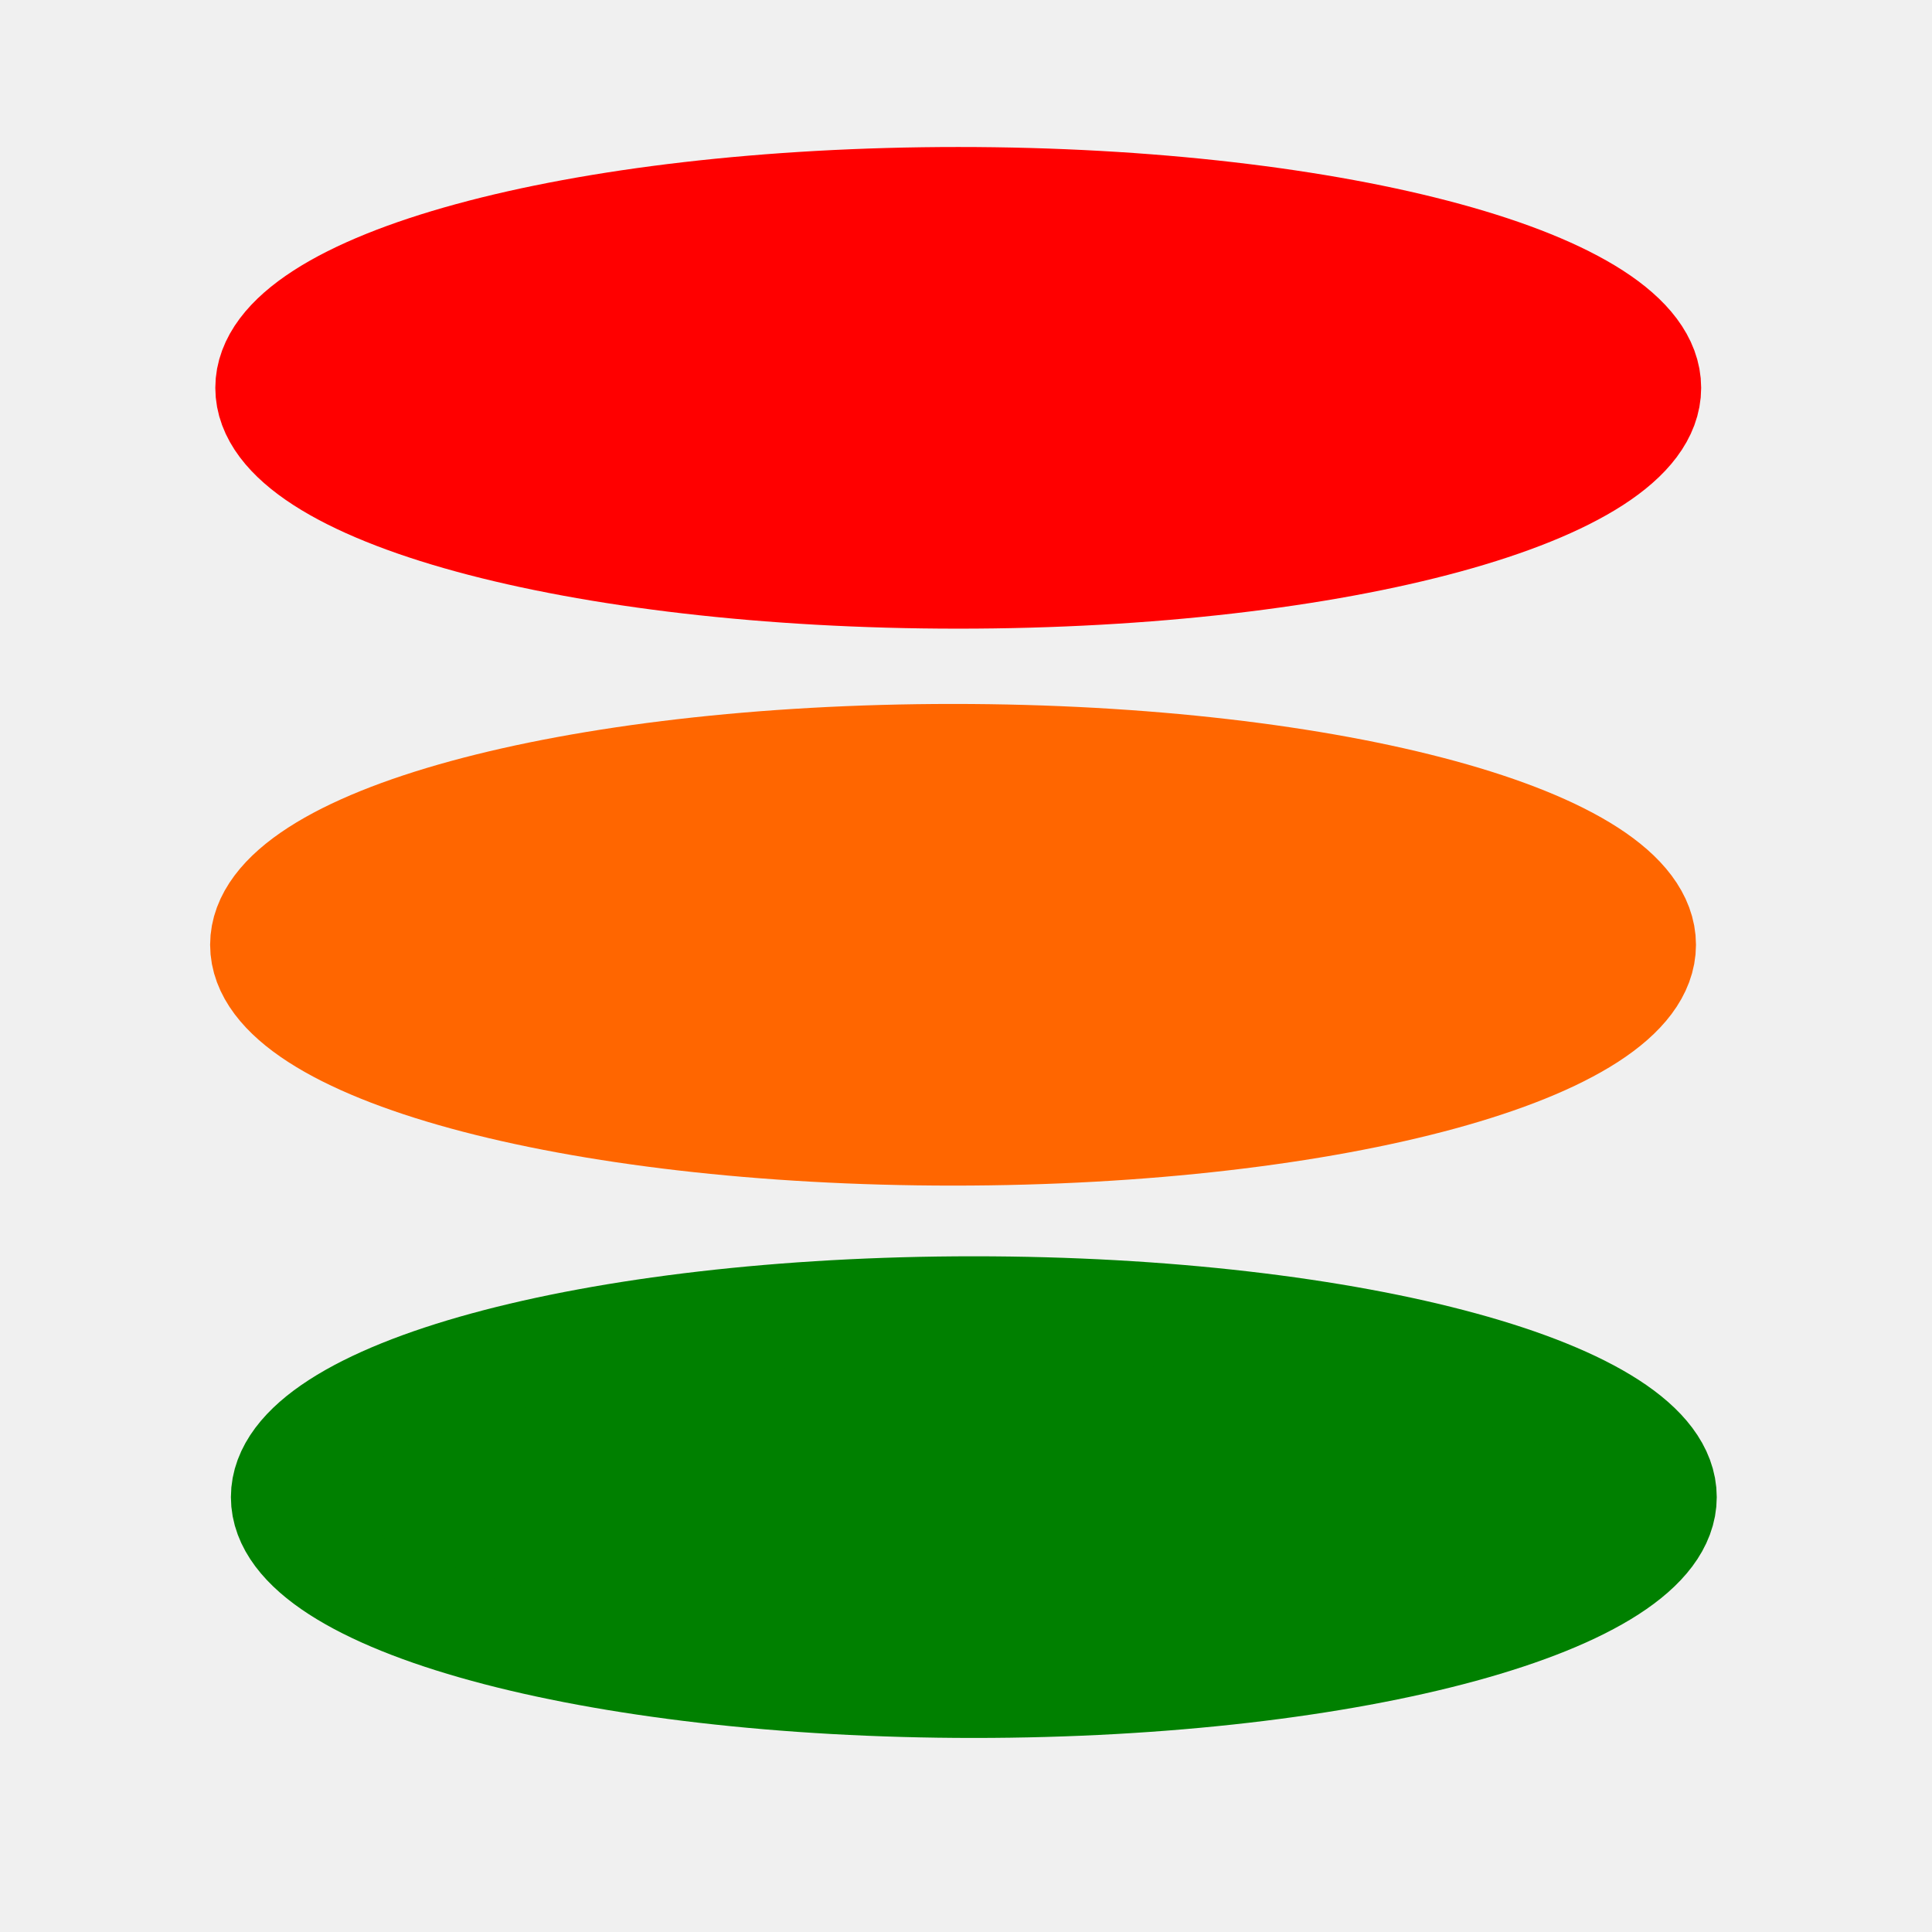
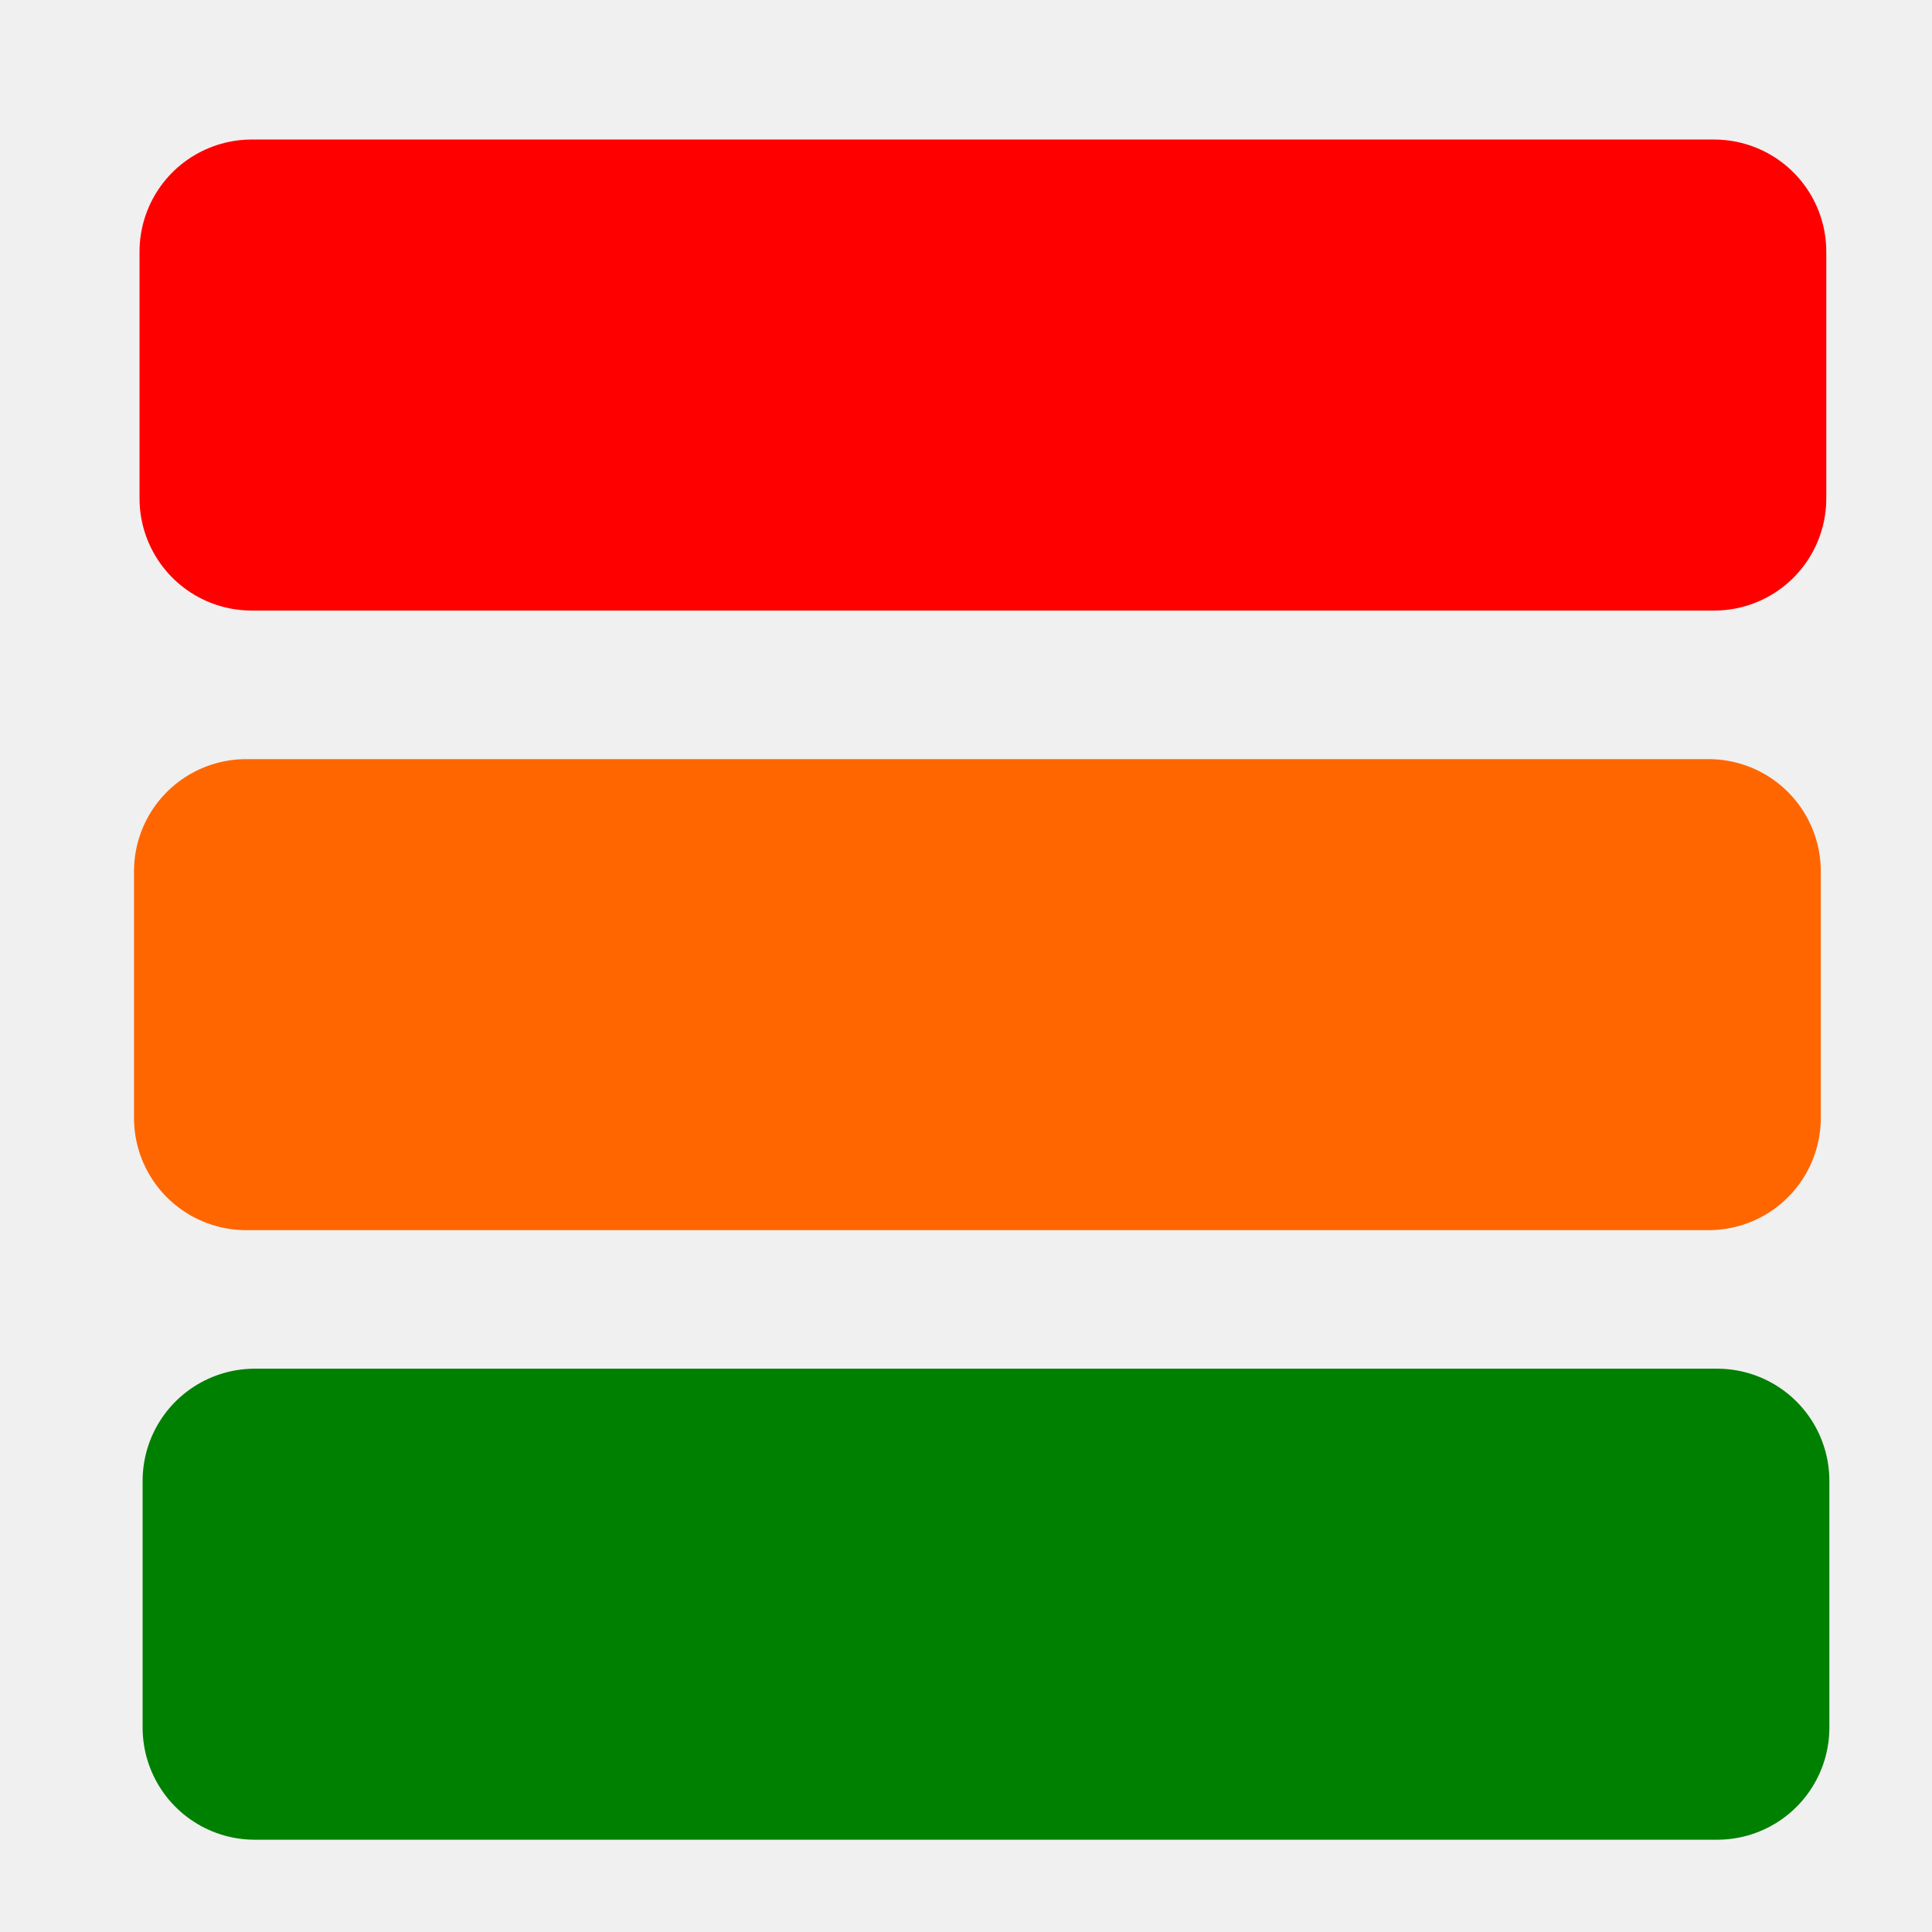
<svg xmlns="http://www.w3.org/2000/svg" width="256" height="256" viewBox="0 0 67.733 67.733" version="1.1" id="svg8">
  <defs id="defs2">
    <clipPath id="clipPath6226" clipPathUnits="userSpaceOnUse">
      <path id="path6224" d="M 0,5725.982 H 2324.413 V 0 H 0 Z" />
    </clipPath>
  </defs>
  <g id="layer1" transform="translate(0,-229.2666)">
    <g transform="translate(-8.989097,239.2027)" id="layer1-0">
      <g transform="matrix(0.3527778,0,0,-0.3527778,-86.72188,1655.466)" id="g6600">
        <g style="fill:#000000;fill-opacity:1" transform="translate(173.1527,4523.628)" id="g6282" />
        <g transform="translate(306.5672,4545.255)" id="g6286" />
        <g style="fill:#000000" transform="translate(306.5672,4545.255)" id="g6290" />
        <g transform="translate(423.9349,4546.715)" id="g6294" />
        <g style="fill:#000000;fill-opacity:1" transform="translate(423.9349,4546.715)" id="g6298" />
        <g transform="translate(514.6019,4596.885)" id="g6302" />
-         <g transform="translate(589.8167,4673.718)" id="g6314">
-           <path id="path6316" style="fill:none;stroke:#ffffff;stroke-width:0.25;stroke-linecap:butt;stroke-linejoin:miter;stroke-miterlimit:4;stroke-dasharray:none;stroke-opacity:1" d="m 0,0 v -156.948 c 8.947,0 14.449,1.795 16.504,5.385 2.071,3.582 3.099,13.334 3.099,29.25 v 92.689 c 0,10.807 -0.348,17.736 -1.028,20.782 -0.695,3.046 -2.267,5.279 -4.717,6.706 C 11.396,-0.714 6.785,0 0,0 Z m -62.038,40.824 h 46.424 c 29.958,0 50.222,-1.383 60.786,-4.127 10.558,-2.758 18.595,-7.276 24.096,-13.558 5.502,-6.293 8.934,-13.288 10.31,-21.004 1.375,-7.709 2.068,-22.864 2.068,-45.461 v -83.56 c 0,-21.415 -1.008,-35.734 -3.025,-42.951 -2.018,-7.225 -5.528,-12.87 -10.532,-16.95 -5.016,-4.074 -11.198,-6.922 -18.575,-8.548 -7.36,-1.617 -18.469,-2.43 -33.297,-2.43 h -78.255 z" />
-         </g>
        <g transform="translate(756.6341,4583.53)" id="g6322">
          <path id="path6324" style="fill:none;stroke:#ffffff;stroke-width:0.25;stroke-linecap:butt;stroke-linejoin:miter;stroke-miterlimit:4;stroke-dasharray:none;stroke-opacity:1" d="m 0,0 v -66.76 c 8.751,0.302 14.318,1.671 16.727,4.126 2.411,2.457 3.616,8.502 3.616,18.13 v 22.255 c 0,10.211 -1.087,16.401 -3.248,18.562 C 14.933,-1.525 9.235,-0.294 0,0 Z M 0,90.188 V 37.137 c 2.659,0.097 4.716,0.15 6.196,0.15 6.091,0 9.968,1.493 11.638,4.493 1.67,2.993 2.509,11.566 2.509,25.713 0,7.467 -0.694,12.699 -2.07,15.693 -1.375,3 -3.163,4.887 -5.377,5.672 C 10.69,89.645 6.393,90.09 0,90.188 Z m -62.037,40.824 h 61.893 c 19.55,0 34.36,-1.526 44.432,-4.572 10.067,-3.039 18.195,-9.203 24.391,-18.477 6.183,-9.28 9.28,-24.227 9.28,-44.845 0,-13.944 -2.187,-23.663 -6.556,-29.159 C 67.028,28.458 58.409,24.24 45.539,21.293 59.882,18.05 69.608,12.667 74.718,5.148 c 5.108,-7.519 7.663,-19.045 7.663,-34.575 v -22.117 c 0,-16.126 -1.841,-28.065 -5.528,-35.834 -3.681,-7.768 -9.55,-13.073 -17.605,-15.921 -8.056,-2.85 -24.561,-4.278 -49.516,-4.278 h -71.769 z" />
        </g>
-         <ellipse style="fill:#ff0000;fill-opacity:1;stroke:#ff0000;stroke-width:10.358;stroke-miterlimit:4;stroke-dasharray:none;stroke-opacity:1" id="path1039" cx="366.535" cy="-4682.282" transform="scale(1,-1)" rx="68.652" ry="18.754" />
-         <ellipse style="fill:#ff6600;fill-opacity:1;stroke:#ff6600;stroke-width:10.358;stroke-miterlimit:4;stroke-dasharray:none;stroke-opacity:1" id="path1039-5" cx="366.019" cy="-4626.934" rx="68.652" ry="18.754" transform="scale(1,-1)" />
-         <ellipse style="fill:#008000;fill-opacity:1;stroke:#008000;stroke-width:10.358;stroke-miterlimit:4;stroke-dasharray:none;stroke-opacity:1" id="path1039-2" cx="368.084" cy="-4572.043" rx="68.652" ry="18.754" transform="scale(1,-1)" />
        <flowRoot xml:space="preserve" id="flowRoot1062" style="fill:black;fill-opacity:1;stroke:none;font-family:sans-serif;font-style:normal;font-weight:normal;font-size:40px;line-height:1.25;letter-spacing:0px;word-spacing:0px">
          <flowRegion id="flowRegion1064">
            <rect id="rect1066" width="37.234" height="65.957" x="11.702" y="90.043" />
          </flowRegion>
          <flowPara id="flowPara1068" />
        </flowRoot>
+         <rect style="fill:#ff0000;fill-opacity:1;stroke:#ff0000;stroke-width:22.293;stroke-linejoin:round;stroke-miterlimit:4;stroke-dasharray:none;stroke-opacity:1" id="rect36" width="145.335" height="24.516" x="296.319" y="-4695.811" transform="scale(1,-1)" />
+         <rect style="fill:#ff6600;fill-opacity:1;stroke:#ff6600;stroke-width:22.293;stroke-linejoin:round;stroke-miterlimit:4;stroke-dasharray:none;stroke-opacity:1" id="rect36-9" width="145.335" height="24.516" x="295.771" y="-4634.237" transform="scale(1,-1)" />
+         <rect style="fill:#008000;fill-opacity:1;stroke:#008000;stroke-width:22.293;stroke-linejoin:round;stroke-miterlimit:4;stroke-dasharray:none;stroke-opacity:1" id="rect36-97" width="145.335" height="24.516" x="296.625" y="-4573.659" transform="scale(1,-1)" />
      </g>
    </g>
  </g>
</svg>
